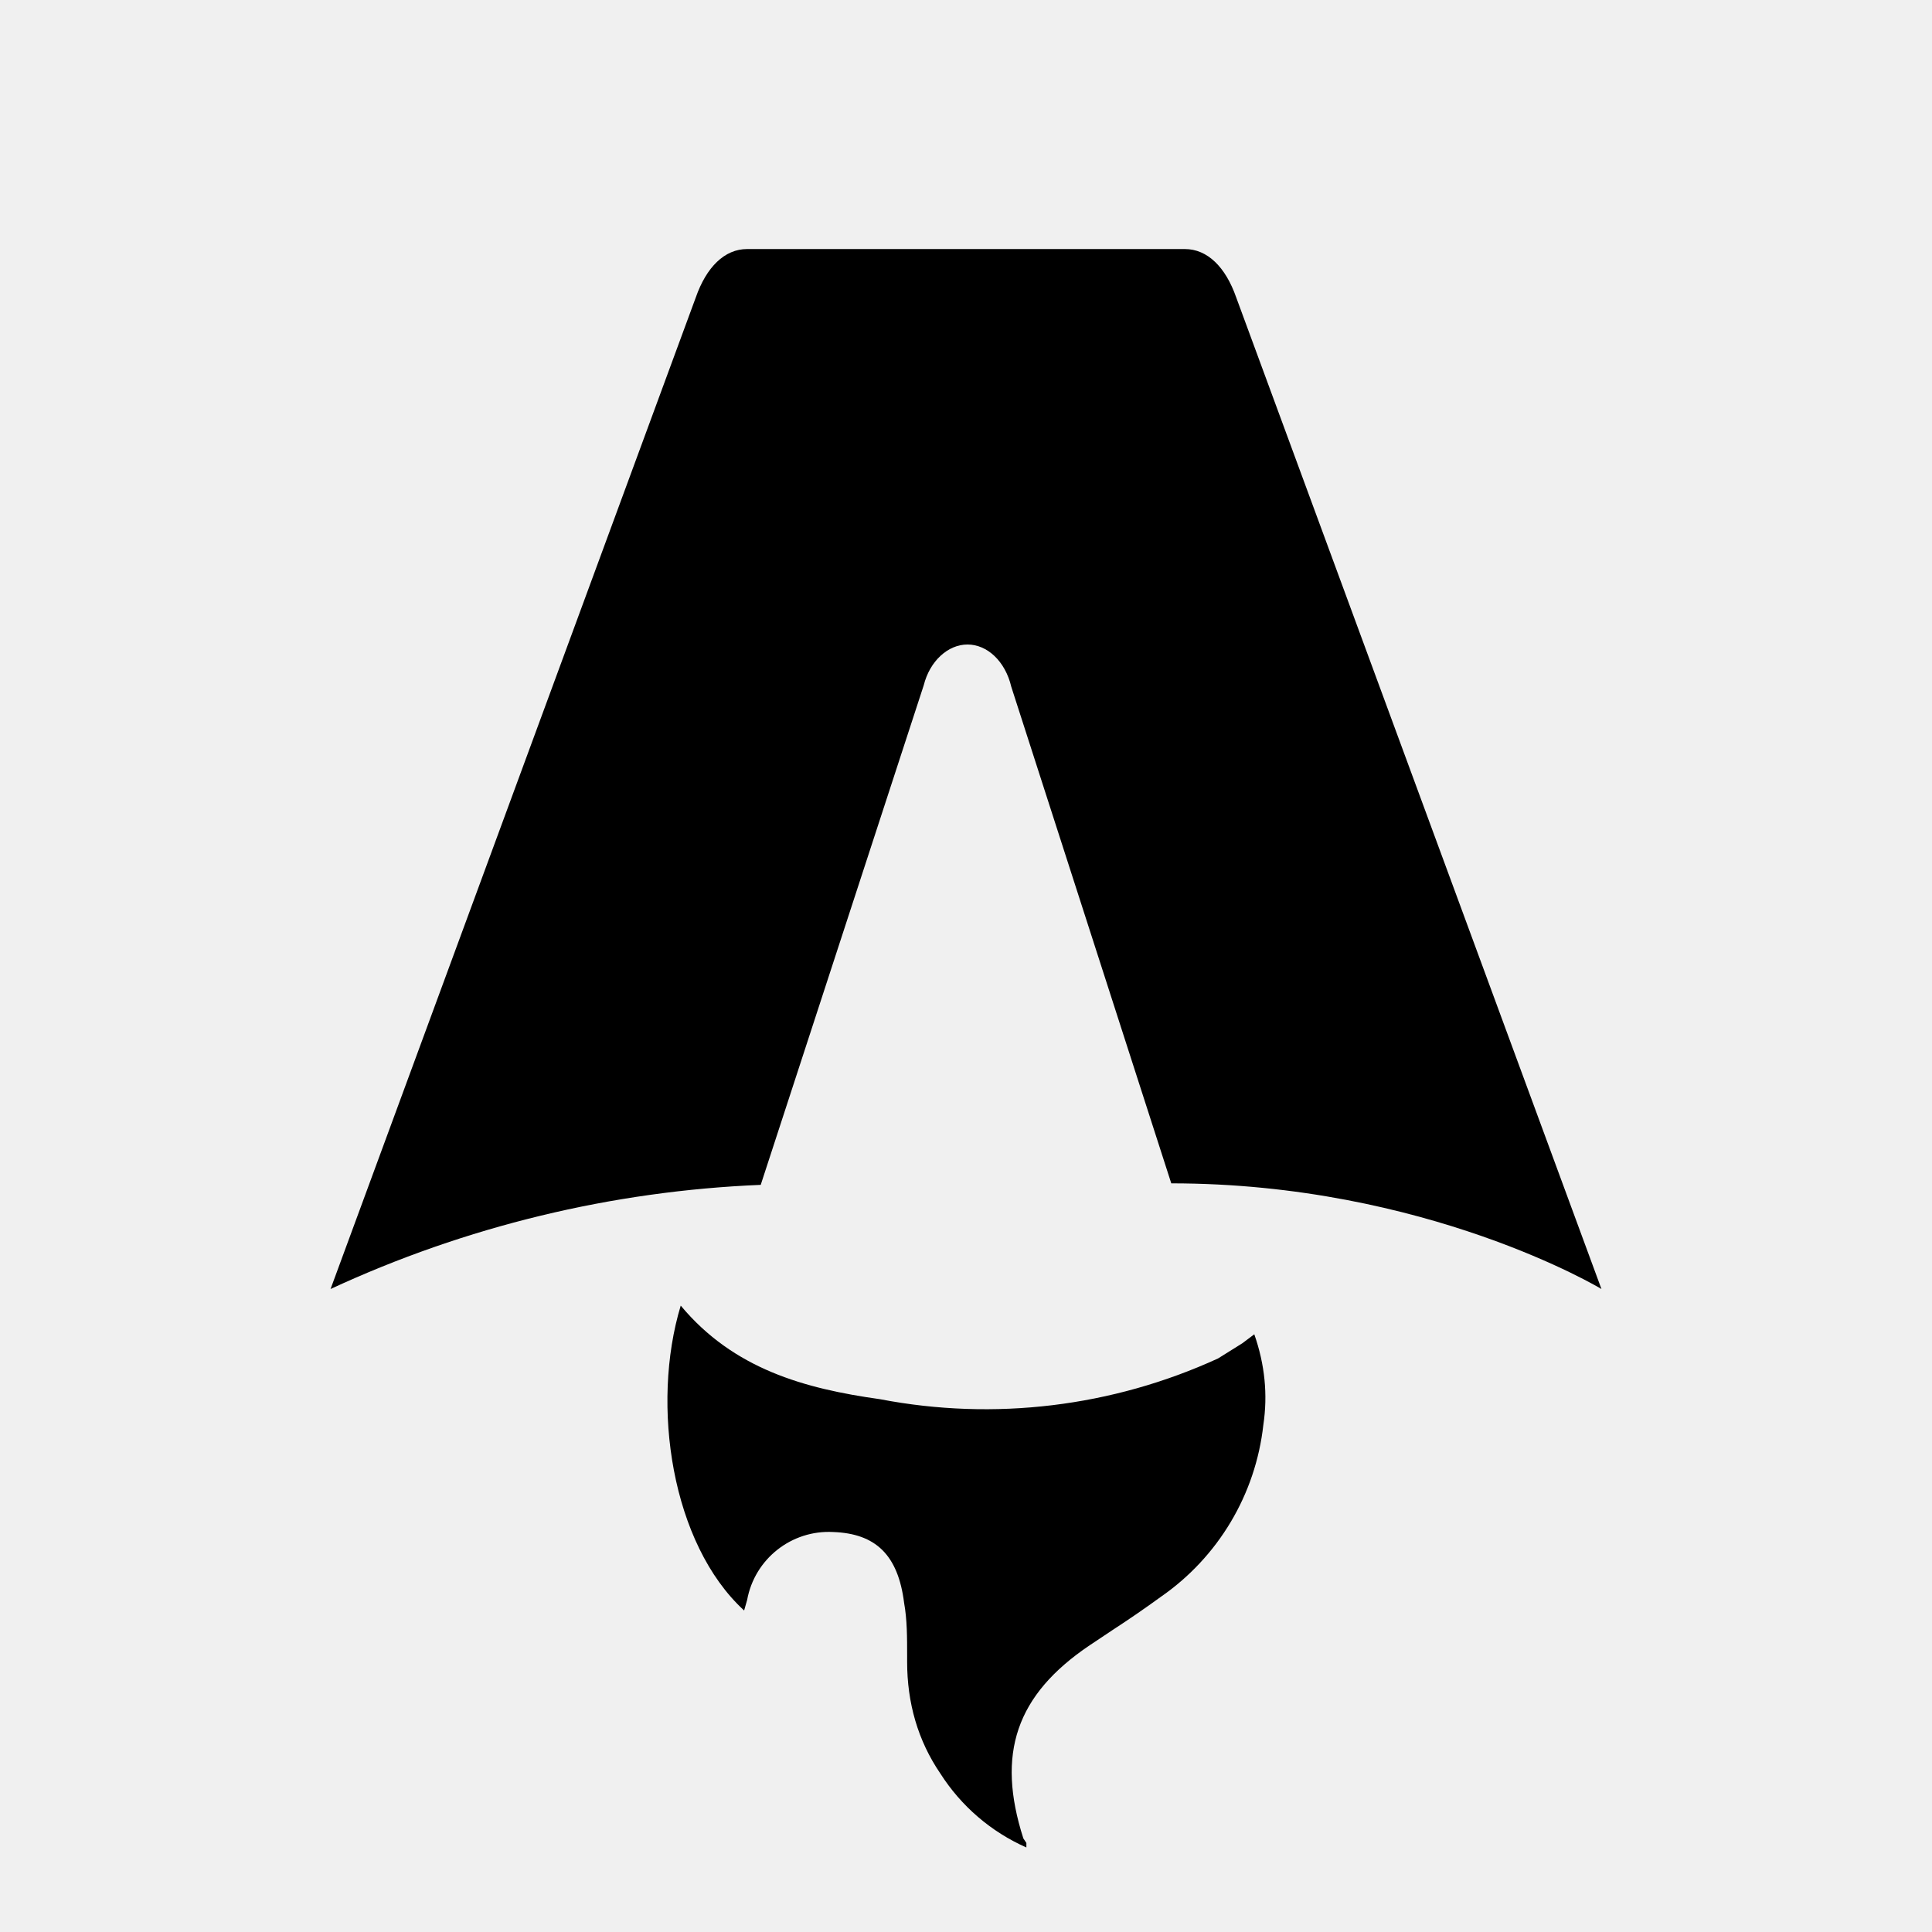
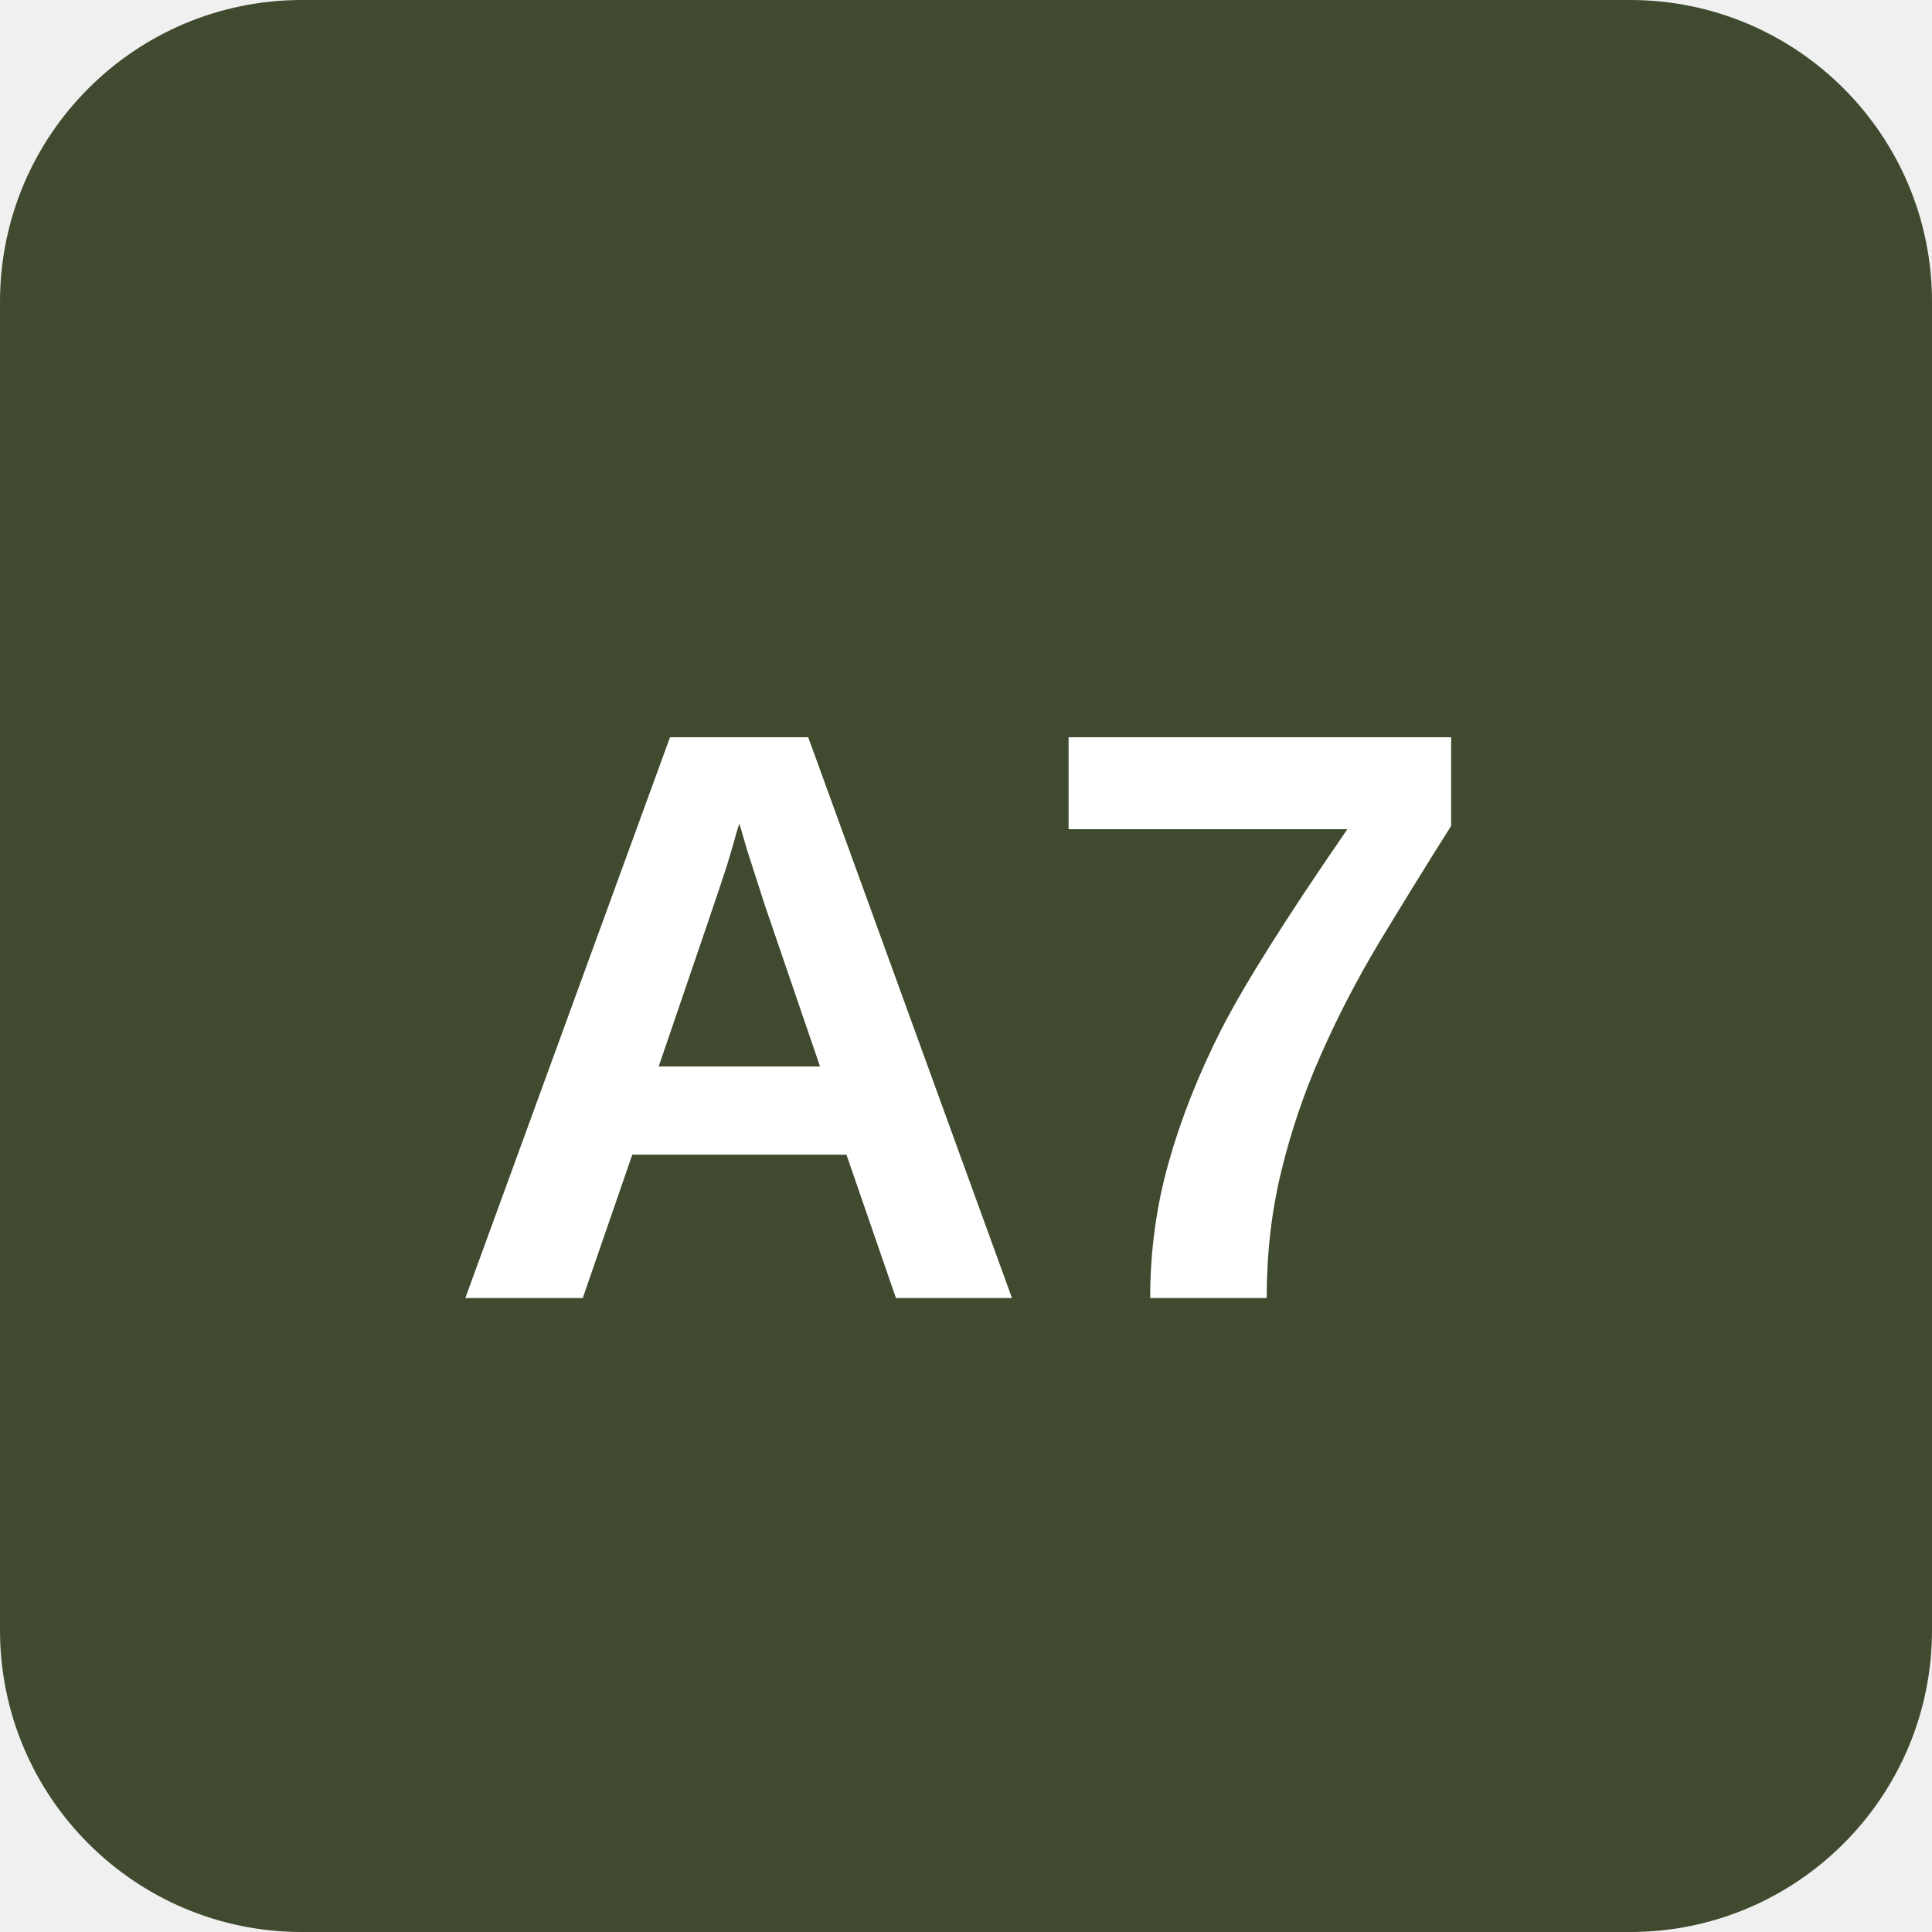
- <svg xmlns="http://www.w3.org/2000/svg" fill="none" viewBox="0 0 128 128">
-   <path d="M50.4 78.5a75.1 75.1 0 0 0-28.5 6.9l24.2-65.7c.7-2 1.9-3.2 3.4-3.2h29c1.5 0 2.7 1.2 3.4 3.2l24.2 65.7s-11.6-7-28.5-7L67 45.5c-.4-1.7-1.6-2.8-2.9-2.8-1.3 0-2.5 1.1-2.9 2.7L50.4 78.5Zm-1.1 28.2Zm-4.2-20.2c-2 6.6-.6 15.8 4.2 20.2a17.5 17.5 0 0 1 .2-.7 5.5 5.5 0 0 1 5.7-4.5c2.8.1 4.3 1.5 4.7 4.7.2 1.1.2 2.3.2 3.5v.4c0 2.7.7 5.2 2.2 7.4a13 13 0 0 0 5.7 4.9v-.3l-.2-.3c-1.8-5.6-.5-9.5 4.4-12.8l1.5-1a73 73 0 0 0 3.2-2.2 16 16 0 0 0 6.8-11.4c.3-2 .1-4-.6-6l-.8.6-1.6 1a37 37 0 0 1-22.4 2.7c-5-.7-9.7-2-13.2-6.2Z" />
-   <style>
-         path { fill: #000; }
-         @media (prefers-color-scheme: dark) {
-             path { fill: #FFF; }
-         }
-     </style>
+ <svg xmlns="http://www.w3.org/2000/svg" viewBox="0 0 64 64">
+   <rect width="64" height="64" rx="10" fill="#3F4A2E" />
+   <text x="32" y="43" text-anchor="middle" fill="#fff" font-family="Arial,sans-serif" font-size="27" font-weight="700">A7</text>
</svg>
